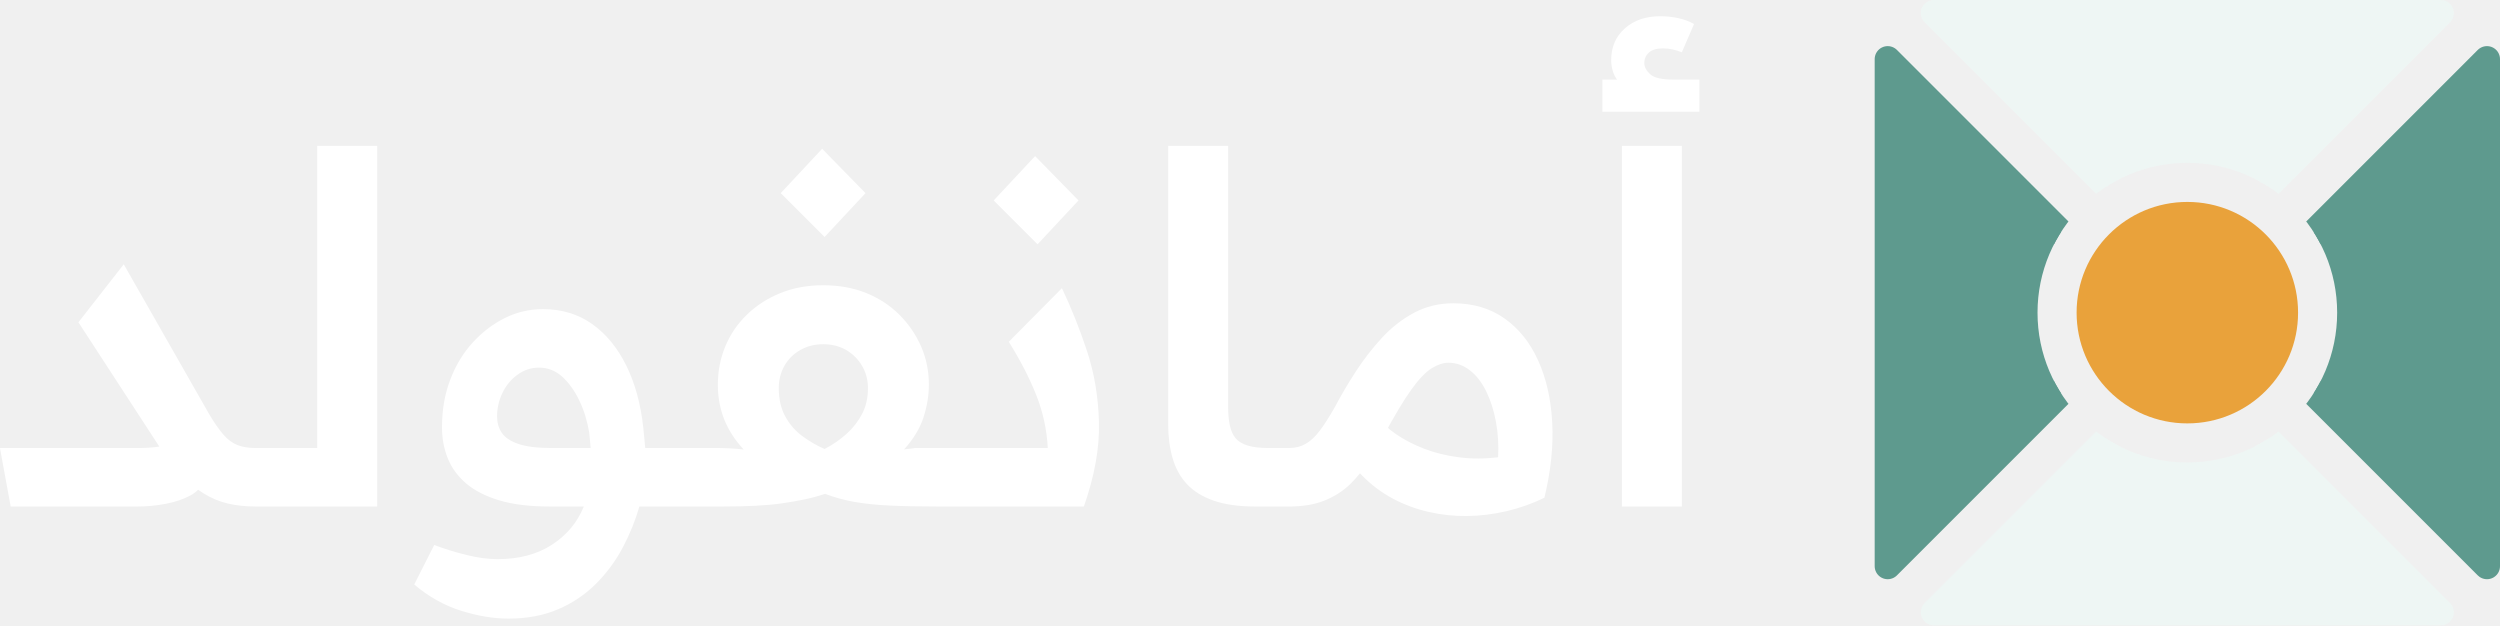
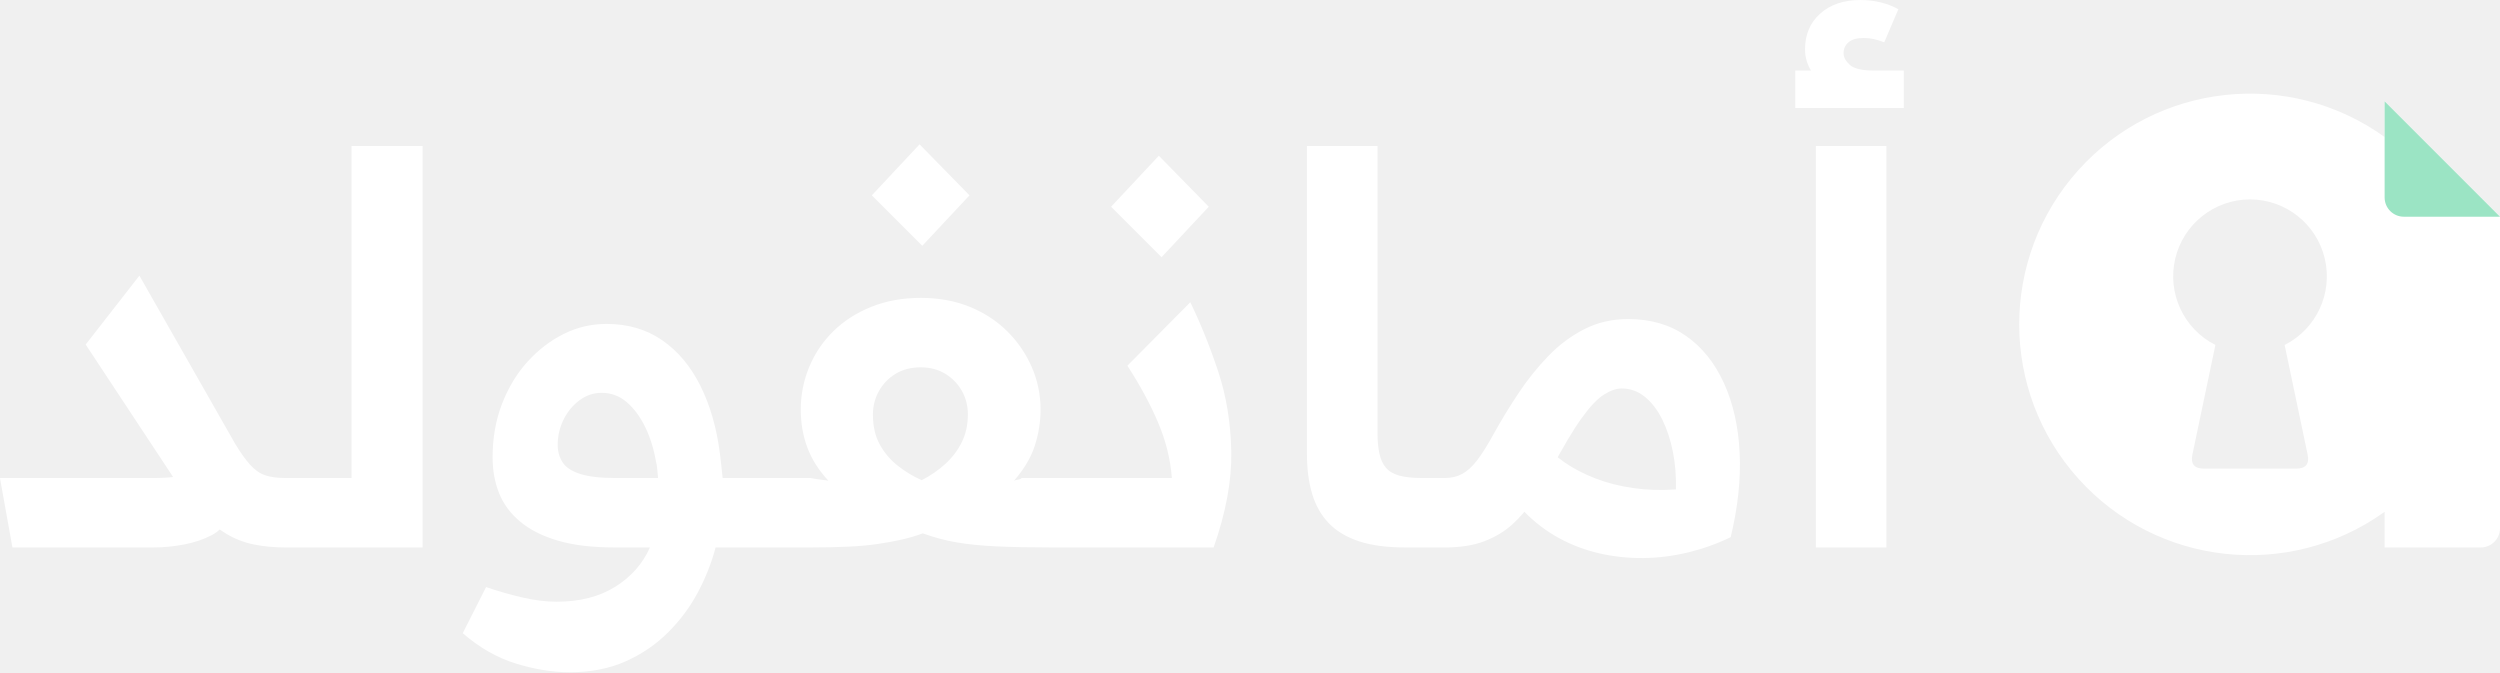
- <svg xmlns="http://www.w3.org/2000/svg" width="191.9" height="48" viewBox="0 0 191.9 48" role="img" aria-label="أمانفولد">
-   <g transform="translate(0 0)">
-     <g transform="translate(135.9 -8)">
-       <clipPath id="lk-ring">
-         <path clip-rule="evenodd" d="M0 0h64v64H0zM32 20.5a11.5 11.5 0 1 0 0 23 11.5 11.5 0 1 0 0-23z" />
-       </clipPath>
-       <g clip-path="url(#lk-ring)">
-         <path fill="#EEF6F4" stroke="#EEF6F4" stroke-width="2" stroke-linejoin="round" d="M12.54 9 51.46 9 32 28.46z" />
-         <path fill="#5E9A8E" stroke="#5E9A8E" stroke-width="2" stroke-linejoin="round" d="M55 12.54 55 51.46 35.54 32z" />
-         <path fill="#EEF6F4" stroke="#EEF6F4" stroke-width="2" stroke-linejoin="round" d="M51.46 55 12.54 55 32 35.54z" />
-         <path fill="#5E9A8E" stroke="#5E9A8E" stroke-width="2" stroke-linejoin="round" d="M9 51.46 9 12.54 28.46 32z" />
-       </g>
-       <circle fill="#E9A23B" cx="32" cy="32" r="8.5" />
-     </g>
-     <path fill="#FFFFFF" transform="translate(-1.35 38.88) scale(0.3741)" d="M5.8 0 3.6 -12H31.8Q36.5 -12 38.6 -12.95Q40.7 -13.9 41.7 -15.4L45.5 -5.5Q44.8 -3.4 42.65 -2.25Q40.5 -1.1 37.6 -0.55Q34.7 0 31.8 0ZM19.7 -37.8 29 -49.7 46.5 -19Q48.1 -16.3 49.45 -14.75Q50.8 -13.2 52.35 -12.6Q53.9 -12 56.1 -12H57.1V0H56.1Q53 0 50.4 -0.6Q47.8 -1.2 45.45 -2.65Q43.1 -4.1 40.8 -6.5Q38.5 -8.9 36.1 -12.6ZM57.1 0V-12H68.7V-74H81V0ZM57.1 -12H58.1V0H57.1Q54.1 0 54.1 -6.1Q54.1 -12 57.1 -12ZM107.9 23Q103.4 23 98.25 21.4Q93.1 19.8 88.6 16L92.7 7.9Q95.9 9.1 99.35 9.95Q102.8 10.8 105.7 10.8Q112.3 10.8 116.85 7.85Q121.4 4.9 123.4 0H116.4Q110.3 0 106.1 -1.25Q101.9 -2.5 99.3 -4.7Q96.7 -6.9 95.5 -9.85Q94.3 -12.8 94.3 -16.3Q94.3 -21.6 96 -26.05Q97.7 -30.5 100.65 -33.7Q103.6 -36.9 107.25 -38.7Q110.9 -40.5 115 -40.5Q120.8 -40.5 125.1 -37.45Q129.4 -34.4 132.1 -28.95Q134.8 -23.5 135.6 -16.2Q135.7 -15.2 135.8 -14.15Q135.9 -13.1 136 -12H142.3V0H134.8Q133.6 4.2 131.45 8.3Q129.3 12.4 126 15.75Q122.7 19.1 118.2 21.05Q113.7 23 107.9 23ZM116.8 -12H124.8Q124.7 -12.9 124.65 -13.7Q124.6 -14.5 124.5 -15.2Q123.9 -18.8 122.45 -21.8Q121 -24.8 118.95 -26.65Q116.9 -28.5 114.2 -28.5Q111.8 -28.5 109.8 -27.05Q107.8 -25.6 106.7 -23.3Q105.6 -21 105.6 -18.5Q105.6 -16.6 106.55 -15.15Q107.5 -13.7 109.95 -12.85Q112.4 -12 116.8 -12ZM142.3 0V-12H151.4Q152.3 -12 153.1 -11.95Q153.9 -11.9 154.7 -11.85Q155.5 -11.8 156.2 -11.7Q153.5 -14.6 152.2 -17.9Q150.9 -21.2 150.9 -25Q150.9 -29.2 152.45 -32.9Q154 -36.6 156.9 -39.4Q159.8 -42.2 163.75 -43.8Q167.7 -45.4 172.5 -45.4Q177.4 -45.4 181.35 -43.8Q185.3 -42.2 188.15 -39.35Q191 -36.5 192.6 -32.85Q194.2 -29.2 194.2 -25Q194.2 -21.7 193.1 -18.3Q192 -14.9 189.1 -11.7Q189.5 -11.8 190.2 -11.85Q190.9 -11.9 191.3 -12H200.8V0H196Q190.2 0 186.1 -0.2Q182 -0.4 178.9 -0.95Q175.8 -1.5 172.9 -2.6Q170.8 -1.9 168.65 -1.45Q166.5 -1 164.05 -0.65Q161.6 -0.3 158.6 -0.15Q155.6 0 151.9 0ZM172.8 -11.8Q175.3 -13.1 177.3 -14.9Q179.3 -16.7 180.5 -19Q181.7 -21.3 181.7 -24.3Q181.7 -26.8 180.5 -28.85Q179.3 -30.9 177.25 -32.1Q175.2 -33.3 172.5 -33.3Q169.9 -33.3 167.8 -32.1Q165.7 -30.9 164.55 -28.85Q163.4 -26.8 163.4 -24.3Q163.4 -20.9 164.75 -18.45Q166.1 -16 168.3 -14.4Q170.5 -12.8 172.8 -11.8ZM142.3 -12H143.3V0H142.3Q139.3 0 139.3 -6.1Q139.3 -12 142.3 -12ZM172.8 -55.3 163.8 -64.3 172.3 -73.4 181.2 -64.3ZM200.8 0V-12H218.6Q218.3 -17.7 216.2 -22.95Q214.1 -28.2 210.6 -33.8L221.5 -44.8Q224.4 -38.7 226.65 -31.9Q228.9 -25.1 229.1 -17.25Q229.3 -9.4 226 0ZM200.8 -12H201.8V0H200.8Q197.8 0 197.8 -6.1Q197.8 -12 200.8 -12ZM216.5 -53.8 207.5 -62.8 216 -71.9 224.9 -62.8ZM261.2 0Q256.1 0 252.65 -1.2Q249.2 -2.4 247.15 -4.6Q245.1 -6.8 244.2 -9.95Q243.3 -13.1 243.3 -16.9V-74H255.6V-20.6Q255.6 -18.3 255.95 -16.65Q256.3 -15 257.15 -14Q258 -13 259.65 -12.5Q261.3 -12 264 -12H267.8V0ZM267.8 0V-12H268.1Q270 -12 271.5 -12.85Q273 -13.7 274.4 -15.55Q275.8 -17.4 277.5 -20.4Q279.4 -24 281.8 -27.7Q284.2 -31.4 287.15 -34.6Q290.1 -37.8 293.75 -39.75Q297.4 -41.7 301.8 -41.7Q307.9 -41.7 312.3 -38.6Q316.7 -35.5 319.2 -30Q321.7 -24.5 322.1 -17.3Q322.5 -10.1 320.5 -1.8Q316.8 0 312.75 0.95Q308.7 1.9 304.65 1.95Q300.6 2 296.7 1.1Q292.8 0.2 289.35 -1.65Q285.9 -3.5 283.1 -6.35Q280.3 -9.2 278.3 -13L285.9 -18.8Q287.5 -16.6 290.05 -14.85Q292.6 -13.1 295.85 -11.85Q299.1 -10.6 302.95 -10.1Q306.8 -9.6 311 -10.1Q311.2 -13.9 310.55 -17.4Q309.9 -20.9 308.55 -23.65Q307.2 -26.4 305.2 -27.95Q303.2 -29.5 300.8 -29.5Q299.2 -29.5 297.35 -28.35Q295.5 -27.2 293.2 -24Q290.9 -20.8 287.5 -14.5Q286.1 -11.9 284.45 -9.3Q282.8 -6.7 280.65 -4.6Q278.5 -2.5 275.45 -1.25Q272.4 0 268.1 0ZM267.8 -12H268.8V0H267.8Q264.8 0 264.8 -6.1Q264.8 -12 267.8 -12ZM336.4 -74H348.7V0H336.4ZM332.4 -81V-87.6H335.4Q334.8 -88.4 334.5 -89.45Q334.2 -90.5 334.2 -91.6Q334.2 -95.6 337 -98.1Q339.8 -100.6 344.3 -100.6Q346.2 -100.6 348 -100.2Q349.8 -99.8 351.2 -99L348.7 -93.2Q347.7 -93.6 346.75 -93.8Q345.8 -94 344.8 -94Q342.9 -94 341.95 -93.15Q341 -92.3 341 -91Q341 -89.8 342.2 -88.7Q343.4 -87.6 346.9 -87.6H352.3V-81Z" />
+ <svg xmlns="http://www.w3.org/2000/svg" width="260.02" height="69.92" viewBox="0 0 260.02 69.92" role="img" aria-label="أمانفولد">
+   <path fill="#FFFFFF" transform="translate(-1.98 56.94) scale(0.05643)" d="M58 0 35 -128H318Q364 -128 384.5 -137Q405 -146 414 -160L453 -54Q447 -34 425 -22.5Q403 -11 374.5 -5.5Q346 0 318 0ZM193 -374 292 -501 468 -192Q483 -167 496 -152.5Q509 -138 524 -133Q539 -128 561 -128H571V0H561Q530 0 503 -5.5Q476 -11 452.5 -25Q429 -39 405.5 -63Q382 -87 358 -124ZM571 0V-128H683V-740H814V0ZM571 -128H581V0H571Q541 0 541 -65Q541 -128 571 -128ZM1085 230Q1038 230 986 214Q934 198 888 158L931 73Q963 84 997 92Q1031 100 1061 100Q1125 100 1169 72.5Q1213 45 1233 0H1168Q1106 0 1063.5 -12.5Q1021 -25 994 -47.5Q967 -70 955 -100Q943 -130 943 -166Q943 -220 960.5 -265Q978 -310 1007.5 -342.5Q1037 -375 1074 -393.5Q1111 -412 1153 -412Q1212 -412 1255.5 -382Q1299 -352 1326 -298Q1353 -244 1362 -173Q1363 -163 1364.5 -151.5Q1366 -140 1367 -128H1427V0H1354Q1343 42 1321.5 82.5Q1300 123 1266.5 156.5Q1233 190 1188 210Q1143 230 1085 230ZM1169 -128H1248Q1247 -136 1246.5 -144Q1246 -152 1244 -159Q1238 -194 1224 -222.5Q1210 -251 1190 -268Q1170 -285 1144 -285Q1122 -285 1103.5 -271.5Q1085 -258 1074 -236Q1063 -214 1063 -189Q1063 -171 1072 -157Q1081 -143 1104.5 -135.5Q1128 -128 1169 -128ZM1427 0V-128H1529Q1535 -127 1540.5 -126Q1546 -125 1551.5 -124.5Q1557 -124 1562 -123Q1535 -152 1523 -184.5Q1511 -217 1511 -254Q1511 -295 1526.5 -332.5Q1542 -370 1571 -398.5Q1600 -427 1641 -443.5Q1682 -460 1732 -460Q1782 -460 1822.5 -443.5Q1863 -427 1892 -398Q1921 -369 1937 -332Q1953 -295 1953 -254Q1953 -221 1942.5 -188Q1932 -155 1904 -123Q1906 -124 1911.5 -125Q1917 -126 1918 -128H2017V0H1974Q1914 0 1871.5 -2Q1829 -4 1797.5 -9.5Q1766 -15 1736 -26Q1717 -19 1697 -14.5Q1677 -10 1653.5 -6.5Q1630 -3 1599.5 -1.5Q1569 0 1529 0ZM1734 -124Q1759 -137 1778 -154.5Q1797 -172 1808 -194.5Q1819 -217 1819 -245Q1819 -269 1808 -288.5Q1797 -308 1777.5 -320Q1758 -332 1732 -332Q1706 -332 1686.5 -320.5Q1667 -309 1655.5 -289Q1644 -269 1644 -245Q1644 -213 1656.5 -190Q1669 -167 1690 -150.5Q1711 -134 1734 -124ZM1427 -128H1437V0H1427Q1397 0 1397 -65Q1397 -128 1427 -128ZM1735 -556 1642 -649 1730 -743 1822 -649ZM2017 0V-128H2195Q2191 -180 2169.5 -230.5Q2148 -281 2113 -335L2229 -452Q2258 -392 2280.5 -324Q2303 -256 2304.5 -176.5Q2306 -97 2272 0ZM2017 -128H2027V0H2017Q1987 0 1987 -65Q1987 -128 2017 -128ZM2176 -535 2083 -628 2171 -722 2263 -628ZM2625 0Q2574 0 2539.5 -11.5Q2505 -23 2484 -45Q2463 -67 2453.5 -99Q2444 -131 2444 -171V-740H2574V-212Q2574 -189 2577.5 -173Q2581 -157 2589.5 -147Q2598 -137 2614 -132.5Q2630 -128 2656 -128H2695V0ZM2695 0V-128H2698Q2716 -128 2730 -135.5Q2744 -143 2757.5 -160.5Q2771 -178 2788 -209Q2809 -247 2834 -284.5Q2859 -322 2889 -353Q2919 -384 2955.5 -402.5Q2992 -421 3036 -421Q3098 -421 3142.5 -390Q3187 -359 3212.5 -303Q3238 -247 3241.5 -174.5Q3245 -102 3225 -19Q3188 -1 3147 9Q3106 19 3064.5 19.5Q3023 20 2983.5 11Q2944 2 2909 -17Q2874 -36 2845.5 -65Q2817 -94 2798 -134L2879 -194Q2894 -174 2918.5 -157Q2943 -140 2975 -127.5Q3007 -115 3045 -109.5Q3083 -104 3124 -107Q3125 -143 3118.5 -176Q3112 -209 3099 -235.5Q3086 -262 3067 -277.5Q3048 -293 3024 -293Q3009 -293 2991 -281.5Q2973 -270 2950 -238Q2927 -206 2893 -142Q2878 -113 2861 -87.5Q2844 -62 2822.5 -42.5Q2801 -23 2771 -11.5Q2741 0 2698 0ZM2695 -128H2705V0H2695Q2665 0 2665 -65Q2665 -128 2695 -128ZM3382 -740H3512V0H3382ZM3344 -810V-879H3373Q3368 -887 3365 -897Q3362 -907 3362 -918Q3362 -959 3390 -984Q3418 -1009 3464 -1009Q3484 -1009 3502 -1004.5Q3520 -1000 3534 -992L3508 -931Q3498 -935 3489 -937Q3480 -939 3470 -939Q3451 -939 3442 -931Q3433 -923 3433 -911Q3433 -900 3444.5 -889.5Q3456 -879 3489 -879H3544V-810Z" />
+   <g transform="translate(204.02 1.74)">
+     <path fill="#FFFFFF" fill-rule="evenodd" d="M44 8.8L56 20.8V53.2a2 2 0 0 1 -2 2H44V51.49A24 24 0 1 1 44 12.51ZM30 19a8 8 0 0 0 -3.6 15.14L24.01 45.53Q23.7 47 25.2 47H34.8Q36.3 47 35.99 45.53L33.6 34.14A8 8 0 0 0 30 19Z" />
+     <path fill="#9BE4C4" d="M44 8.8V18.8a2 2 0 0 0 2 2H56Z" />
  </g>
</svg>
